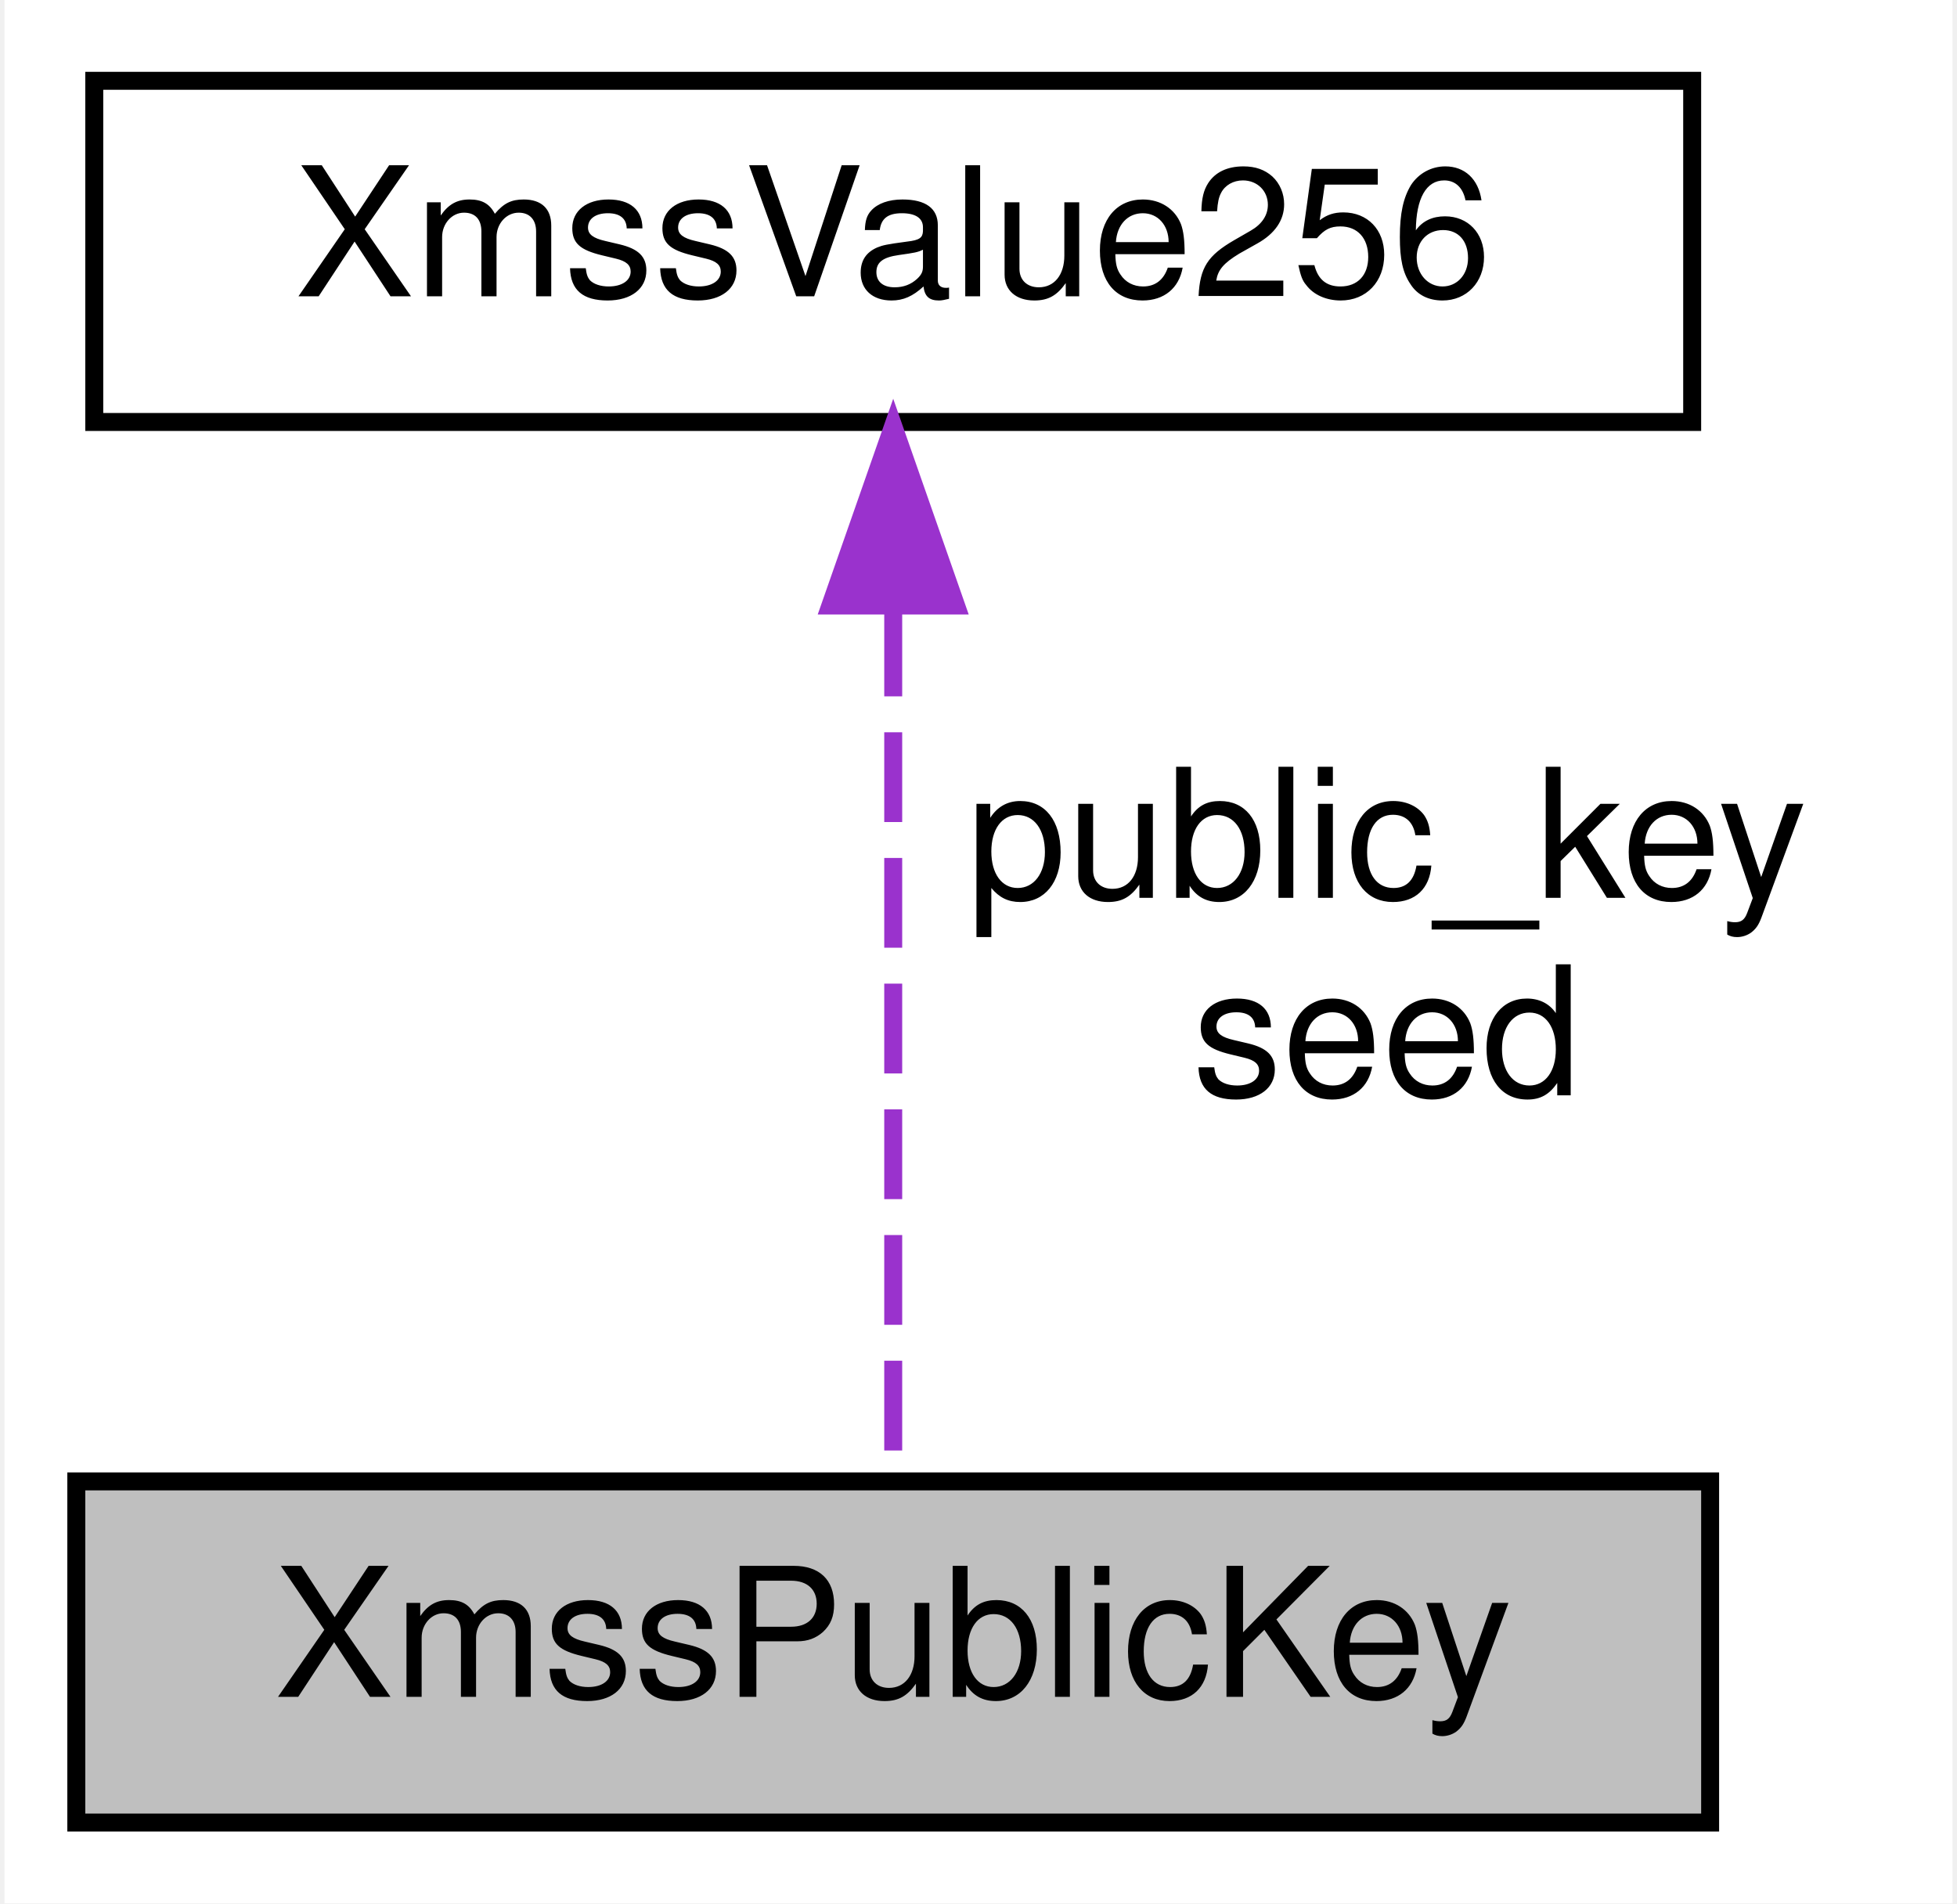
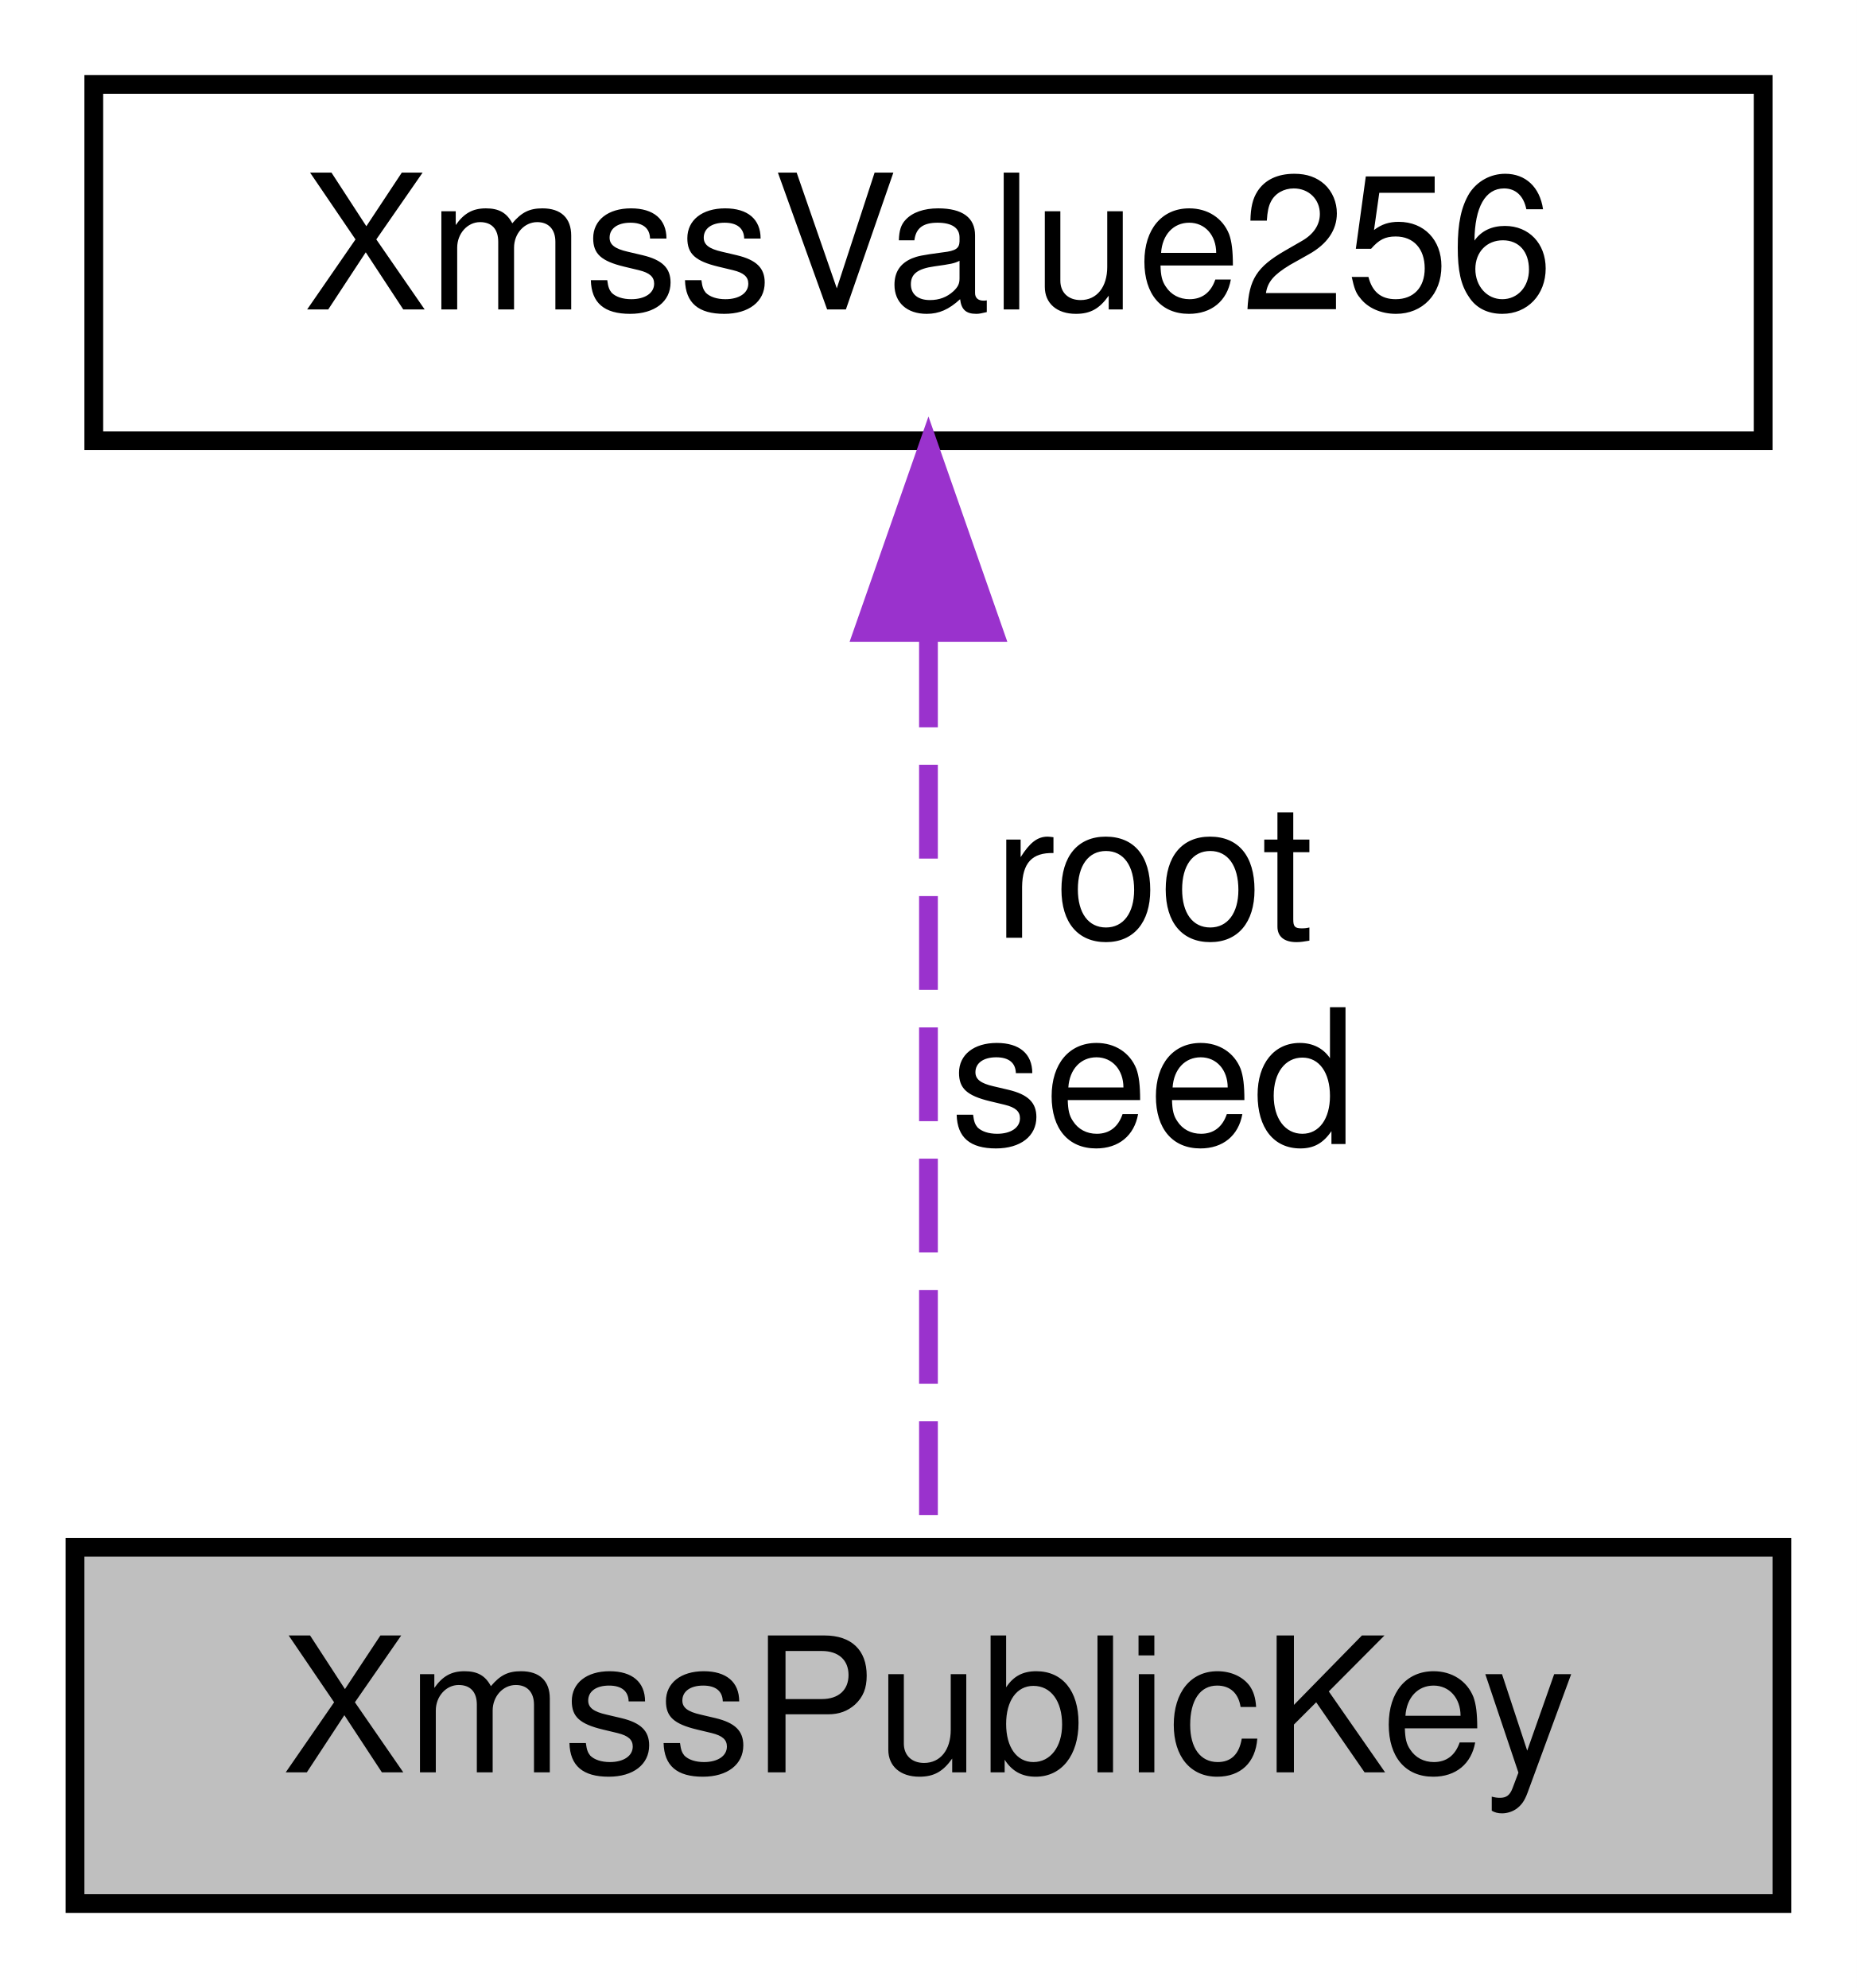
- <svg xmlns="http://www.w3.org/2000/svg" xmlns:xlink="http://www.w3.org/1999/xlink" width="109pt" height="106pt" viewBox="0.00 0.00 108.50 106.00">
+ <svg xmlns="http://www.w3.org/2000/svg" xmlns:xlink="http://www.w3.org/1999/xlink" width="99pt" height="106pt" viewBox="0.00 0.00 99.00 106.00">
  <g id="graph0" class="graph" transform="scale(1 1) rotate(0) translate(4 102)">
-     <polygon fill="white" stroke="transparent" points="-4,4 -4,-102 104.5,-102 104.5,4 -4,4" />
+     <polygon fill="white" stroke="transparent" points="-4,4 -4,-102 95,-102 95,4 -4,4" />
    <g id="node1" class="node">
      <g id="a_node1">
        <a xlink:title="Exportable format for a public key.">
          <polygon fill="#bfbfbf" stroke="black" points="0,-0.5 0,-19.5 91,-19.5 91,-0.5 0,-0.5" />
          <text text-anchor="middle" x="45.5" y="-7.5" font-family="Helvetica,sans-Serif" font-size="10.00">XmssPublicKey</text>
        </a>
      </g>
    </g>
    <g id="node2" class="node">
      <g id="a_node2">
        <a xlink:href="structXmssValue256.html" target="_top" xlink:title="A generic 256-bit value, represented as a byte stream.">
          <polygon fill="white" stroke="black" points="1,-78.5 1,-97.5 90,-97.5 90,-78.5 1,-78.5" />
          <text text-anchor="middle" x="45.5" y="-85.5" font-family="Helvetica,sans-Serif" font-size="10.00">XmssValue256</text>
        </a>
      </g>
    </g>
    <g id="edge1" class="edge">
      <path fill="none" stroke="#9a32cd" stroke-dasharray="5,2" d="M45.5,-68.22C45.5,-52.7 45.5,-31.36 45.5,-19.62" />
      <polygon fill="#9a32cd" stroke="#9a32cd" points="42,-68.28 45.5,-78.28 49,-68.28 42,-68.28" />
-       <text text-anchor="middle" x="73" y="-52" font-family="Helvetica,sans-Serif" font-size="10.00"> public_key</text>
-       <text text-anchor="middle" x="73" y="-41" font-family="Helvetica,sans-Serif" font-size="10.00">seed</text>
+       <text text-anchor="middle" x="57.5" y="-52" font-family="Helvetica,sans-Serif" font-size="10.00"> root</text>
+       <text text-anchor="middle" x="57.5" y="-41" font-family="Helvetica,sans-Serif" font-size="10.00">seed</text>
    </g>
  </g>
</svg>
